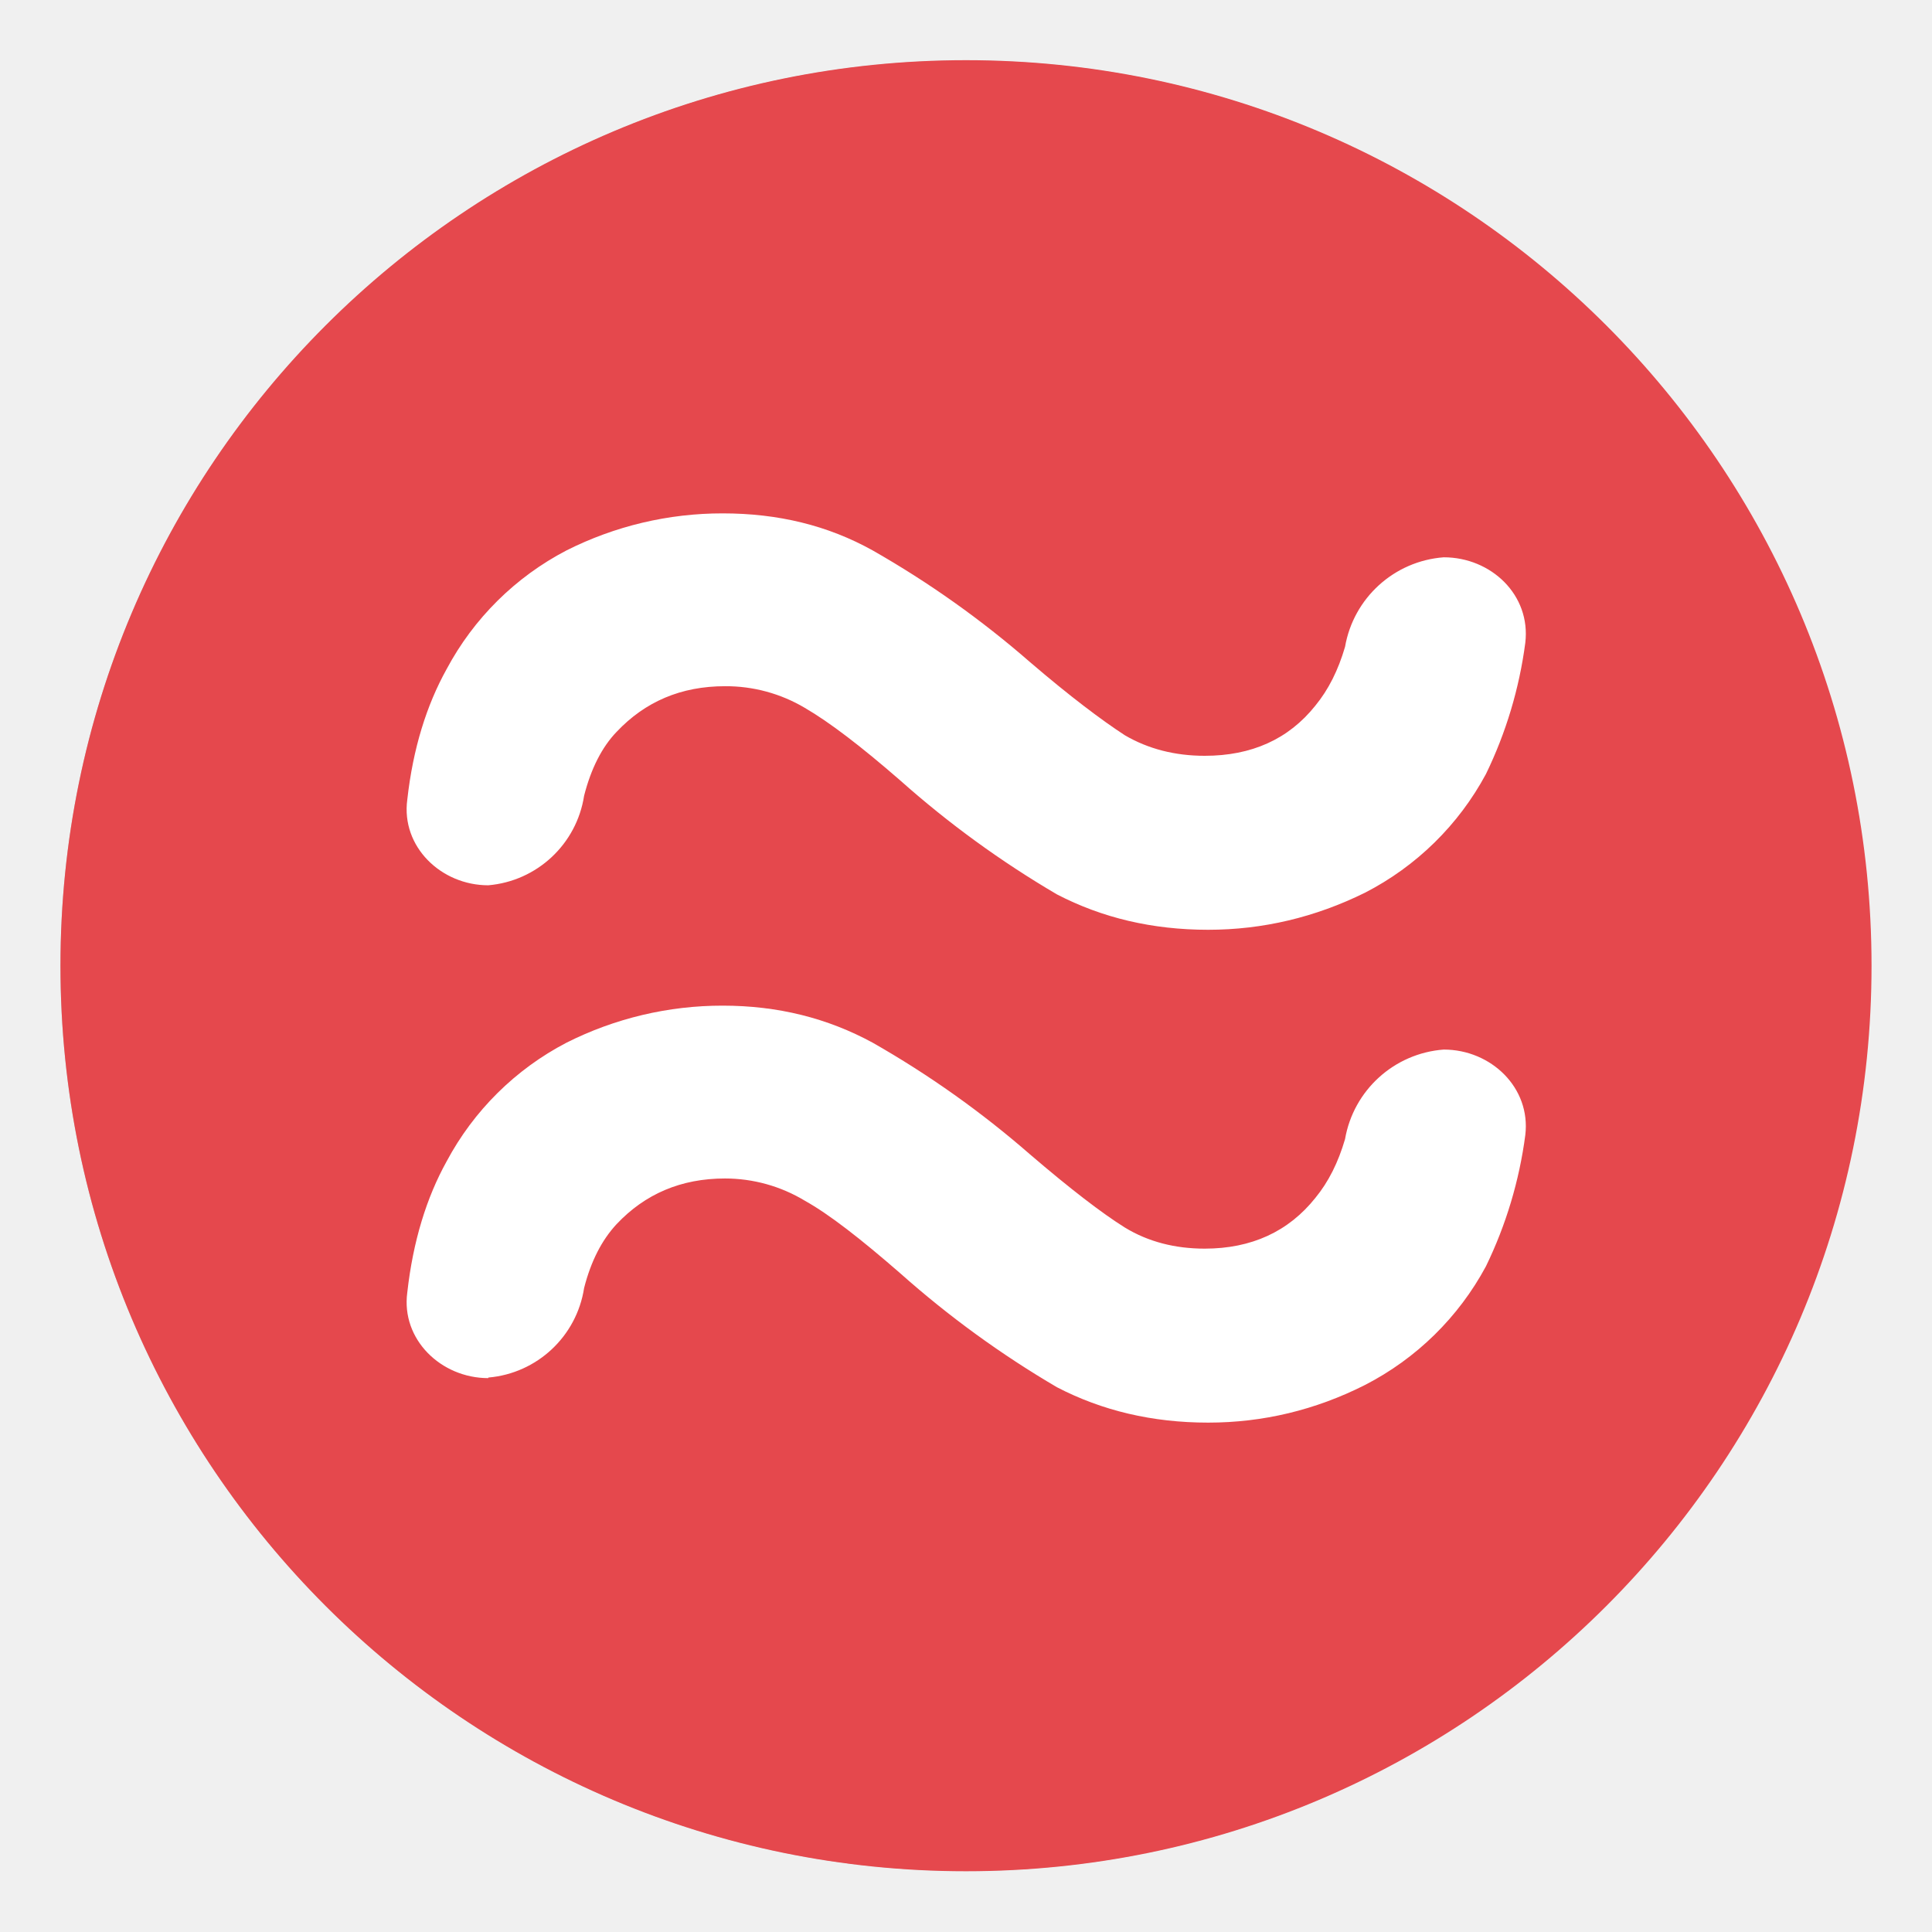
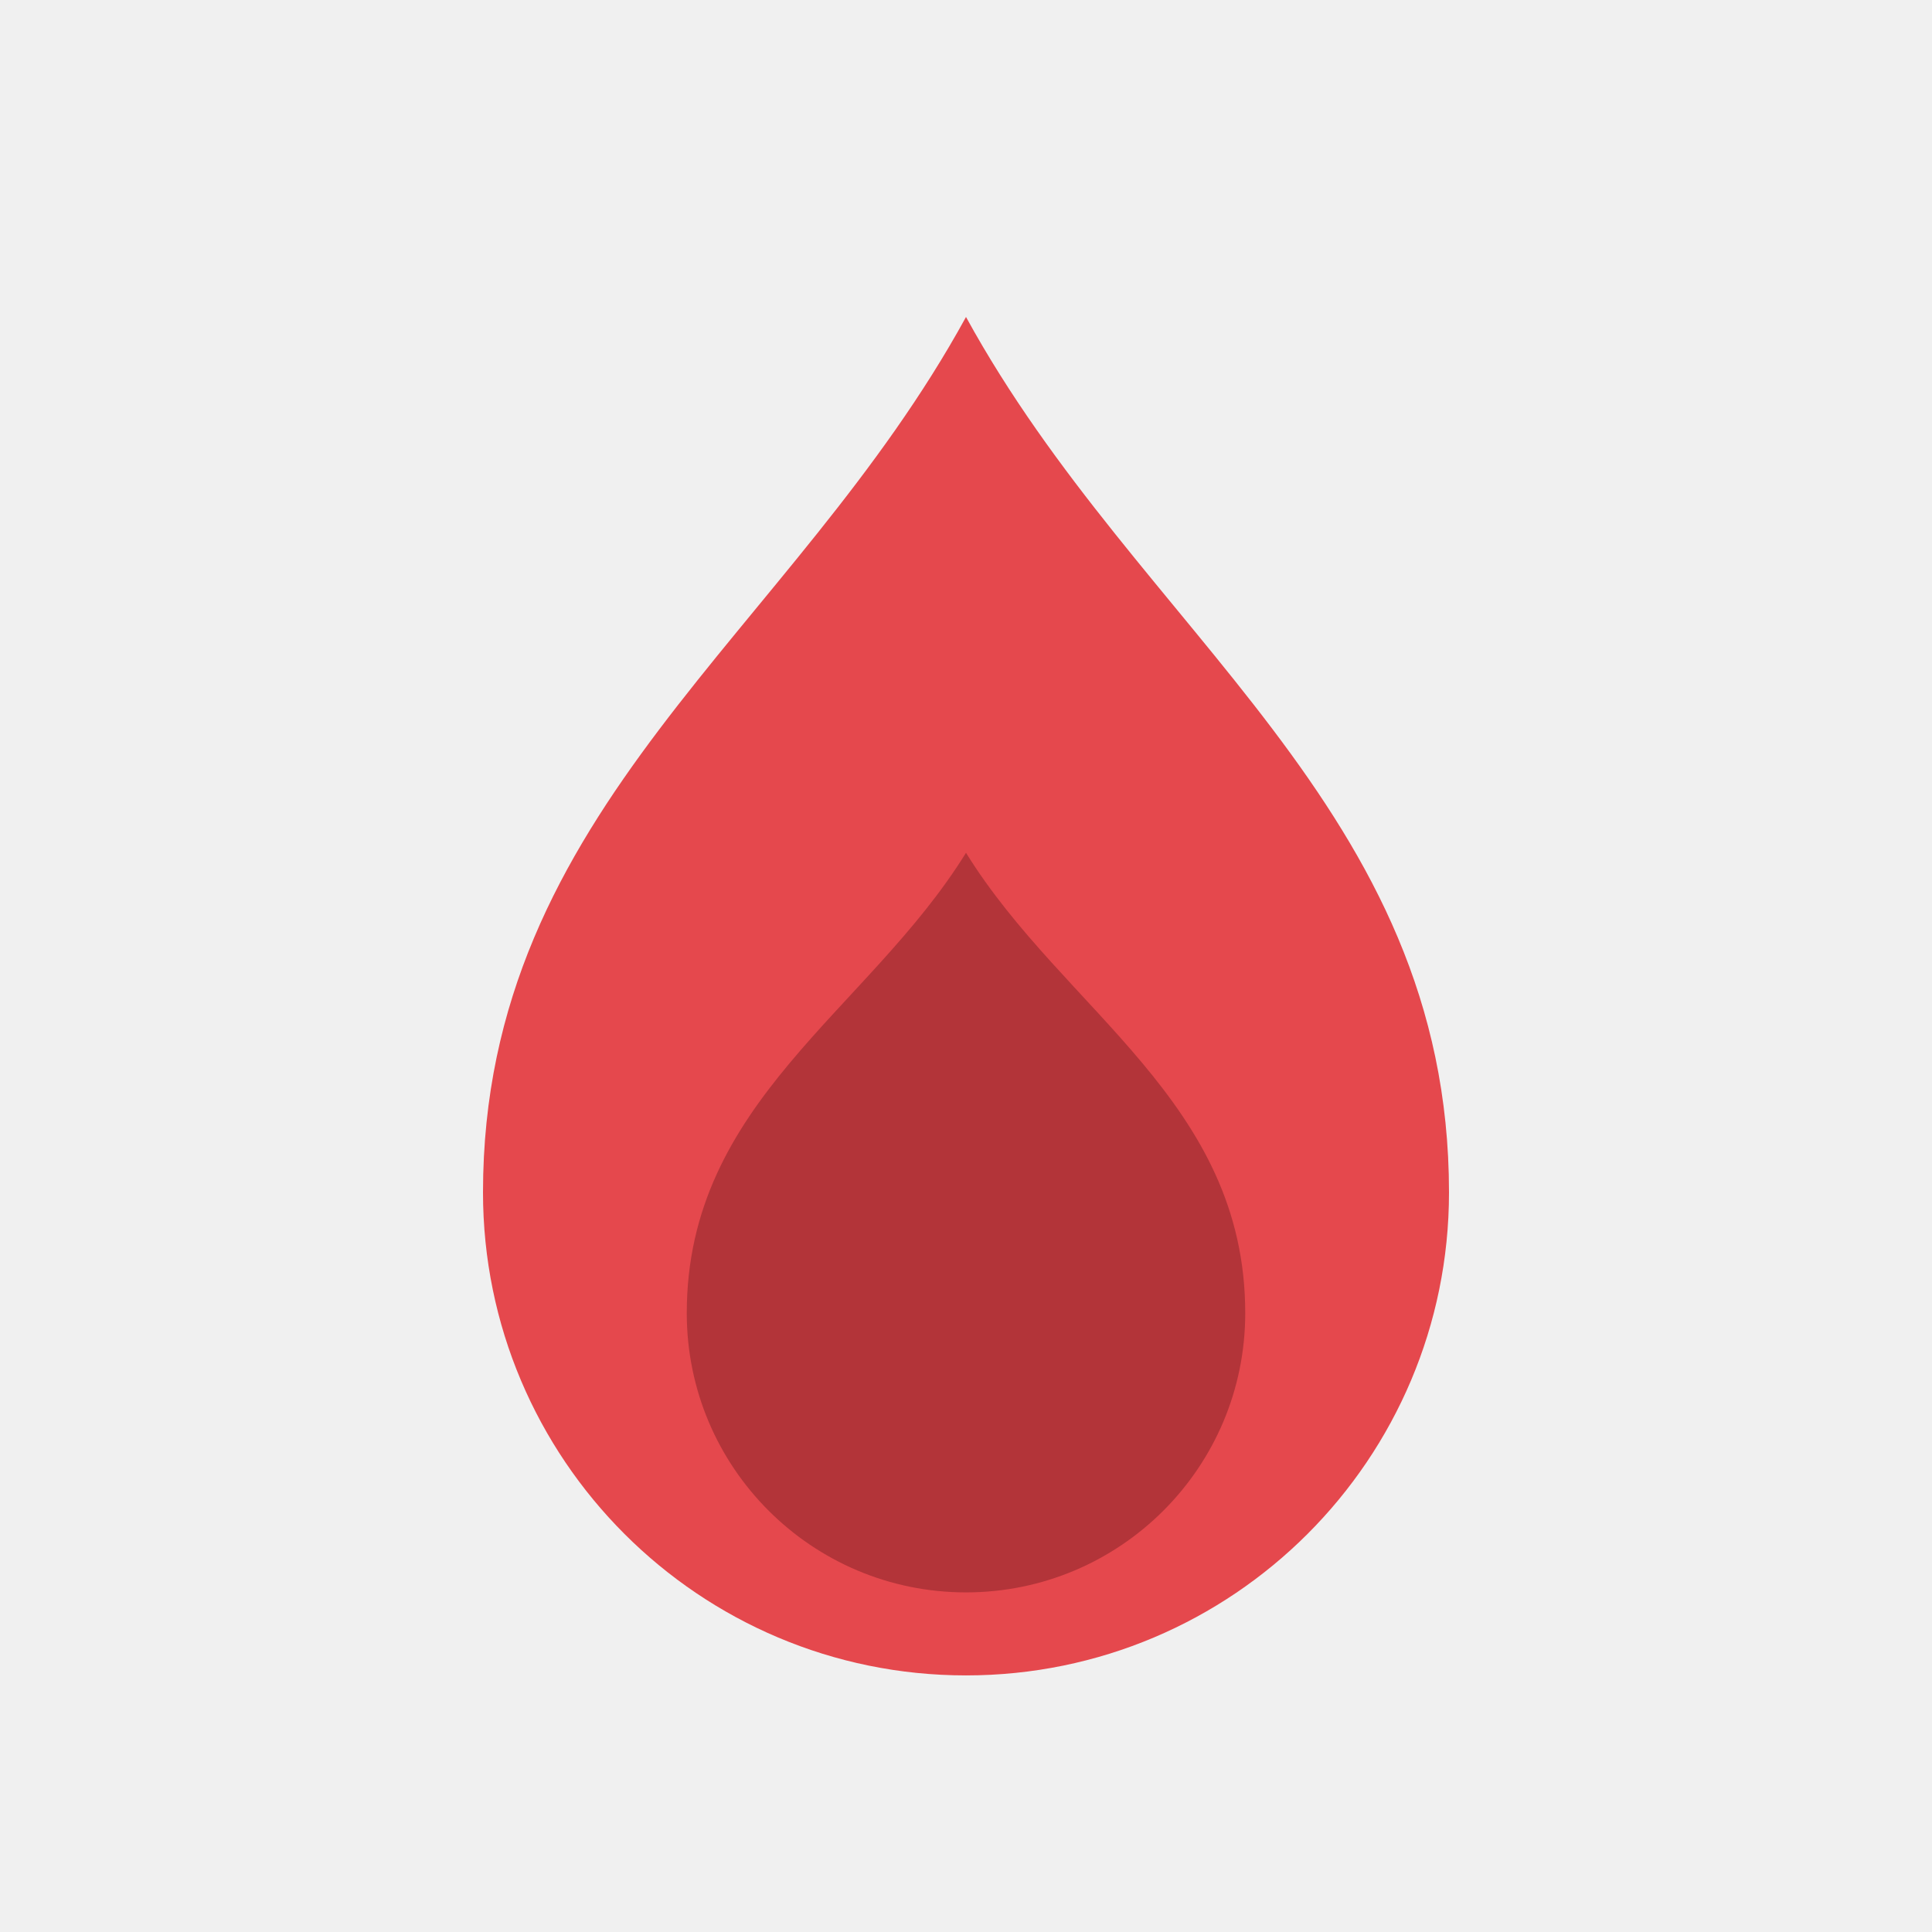
- <svg xmlns="http://www.w3.org/2000/svg" viewBox="0 0 33.87 33.87">
-   <g transform="translate(-32.28 -138.64)">
-     <circle cx="49.21" cy="155.57" r="15.74" fill="none" stroke="currentColor" stroke-width=".26" opacity=".2" style="marker:none" />
-     <path fill="#E5484D" d="M65.09 155.57a15.87 15.87 0 1 0-31.75 0 15.87 15.87 0 0 0 31.75 0z" />
-     <path fill="#fff" d="M40.84 154.16c-.83 0-1.53-.68-1.42-1.5.1-.9.34-1.66.69-2.29a5 5 0 0 1 2.1-2.08 6.07 6.07 0 0 1 2.74-.65c.97 0 1.84.21 2.63.65a17 17 0 0 1 2.76 1.96c.7.6 1.26 1.02 1.66 1.28.41.24.88.36 1.4.36.82 0 1.47-.29 1.94-.88.23-.28.4-.62.52-1.03a1.9 1.9 0 0 1 1.73-1.57c.83 0 1.53.66 1.43 1.5a7.5 7.5 0 0 1-.69 2.3 5 5 0 0 1-2.12 2.08c-.87.43-1.79.65-2.75.65-.98 0-1.86-.21-2.65-.62a17.3 17.3 0 0 1-2.75-2c-.69-.6-1.24-1.02-1.67-1.27a2.71 2.71 0 0 0-1.4-.38c-.77 0-1.4.27-1.9.8-.26.27-.45.65-.57 1.12a1.86 1.86 0 0 1-1.68 1.57Zm0 8.64c-.83 0-1.53-.68-1.42-1.5.1-.9.34-1.67.69-2.3a5 5 0 0 1 2.1-2.08 6.07 6.07 0 0 1 2.74-.65c.97 0 1.84.22 2.63.65a17 17 0 0 1 2.76 1.96c.7.6 1.26 1.03 1.66 1.28.41.25.88.37 1.4.37.82 0 1.47-.3 1.94-.89.23-.28.4-.62.52-1.03a1.9 1.9 0 0 1 1.73-1.57c.83 0 1.53.67 1.43 1.5a7.5 7.5 0 0 1-.69 2.3 5 5 0 0 1-2.12 2.08c-.87.44-1.79.66-2.75.66-.98 0-1.86-.21-2.65-.62a17.3 17.3 0 0 1-2.75-2c-.69-.6-1.24-1.03-1.67-1.27a2.71 2.71 0 0 0-1.4-.39c-.77 0-1.4.27-1.9.8-.26.28-.45.65-.57 1.12a1.86 1.86 0 0 1-1.68 1.57z" />
-   </g>
+ <svg xmlns="http://www.w3.org/2000/svg" viewBox="0 0 512 512">
+   <path d="M256 84 C302 168 384 214 384 316 A128 128 0 1 1 128 316 C128 214 210 168 256 84 Z" fill="#E5484D" />
+   <path d="M256 226 C282 268 330 292 330 348 A74 74 0 1 1 182 348 C182 292 230 268 256 226 Z" fill="#B33439" />
</svg>
